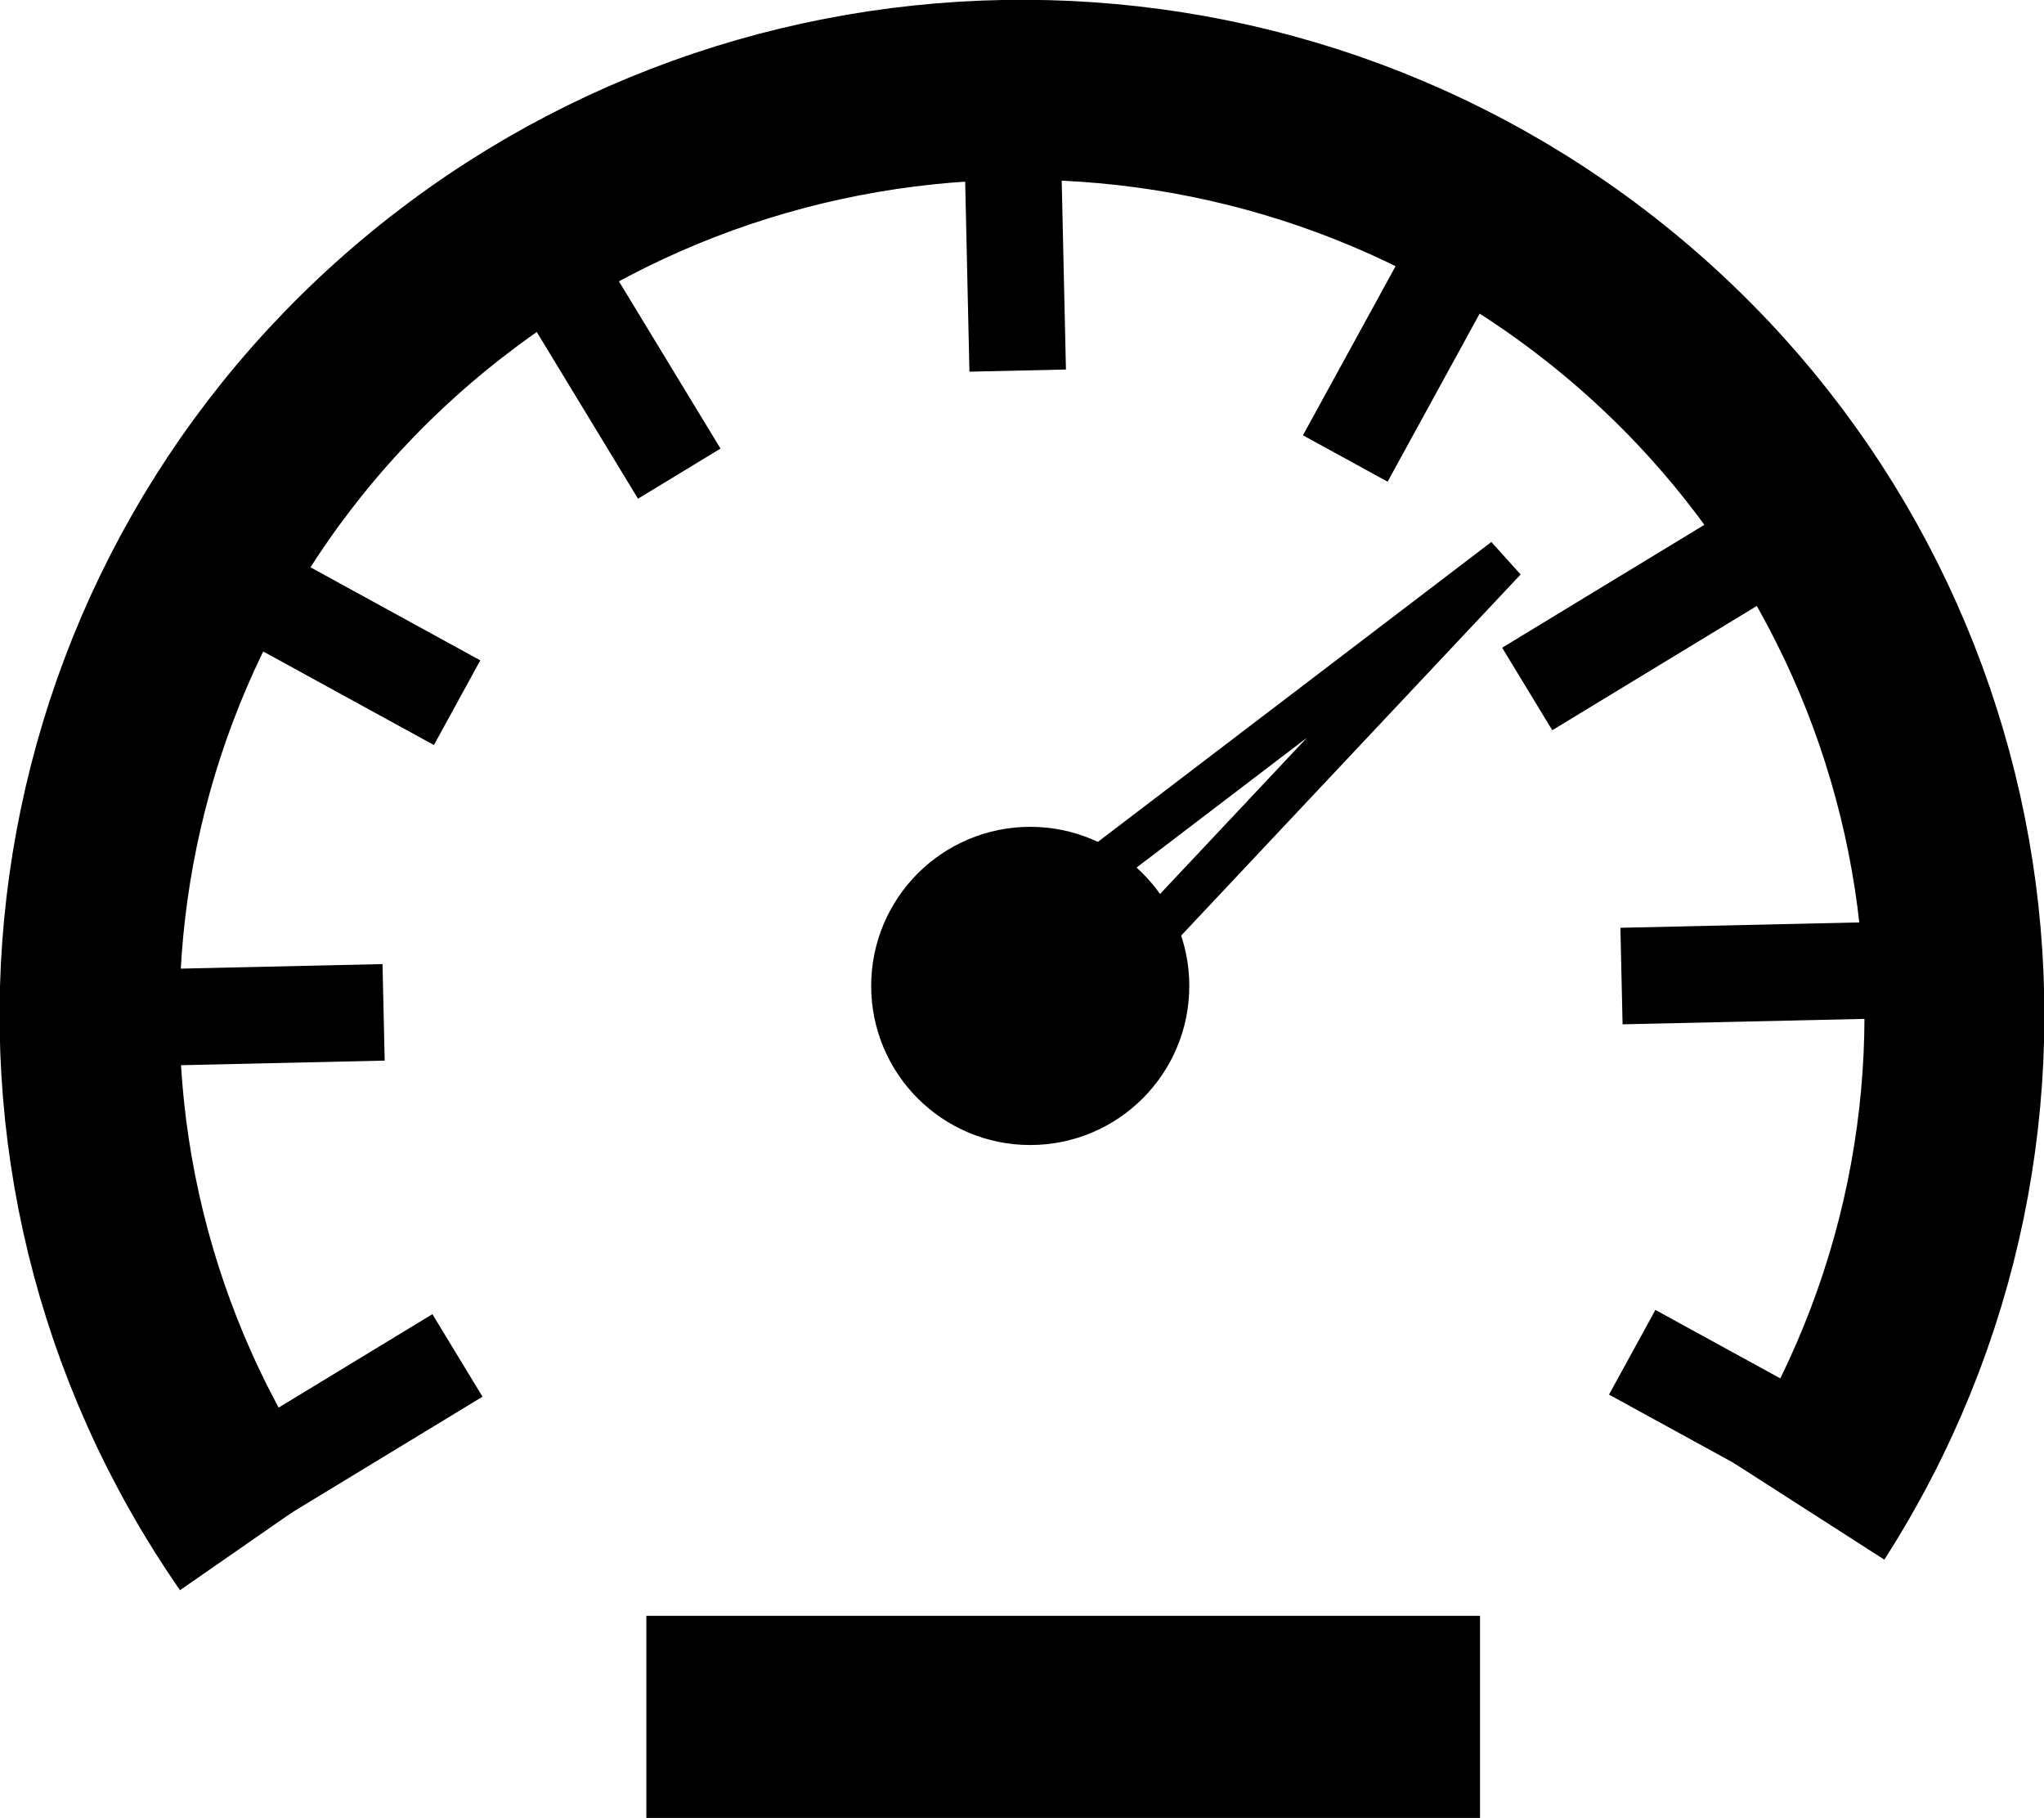
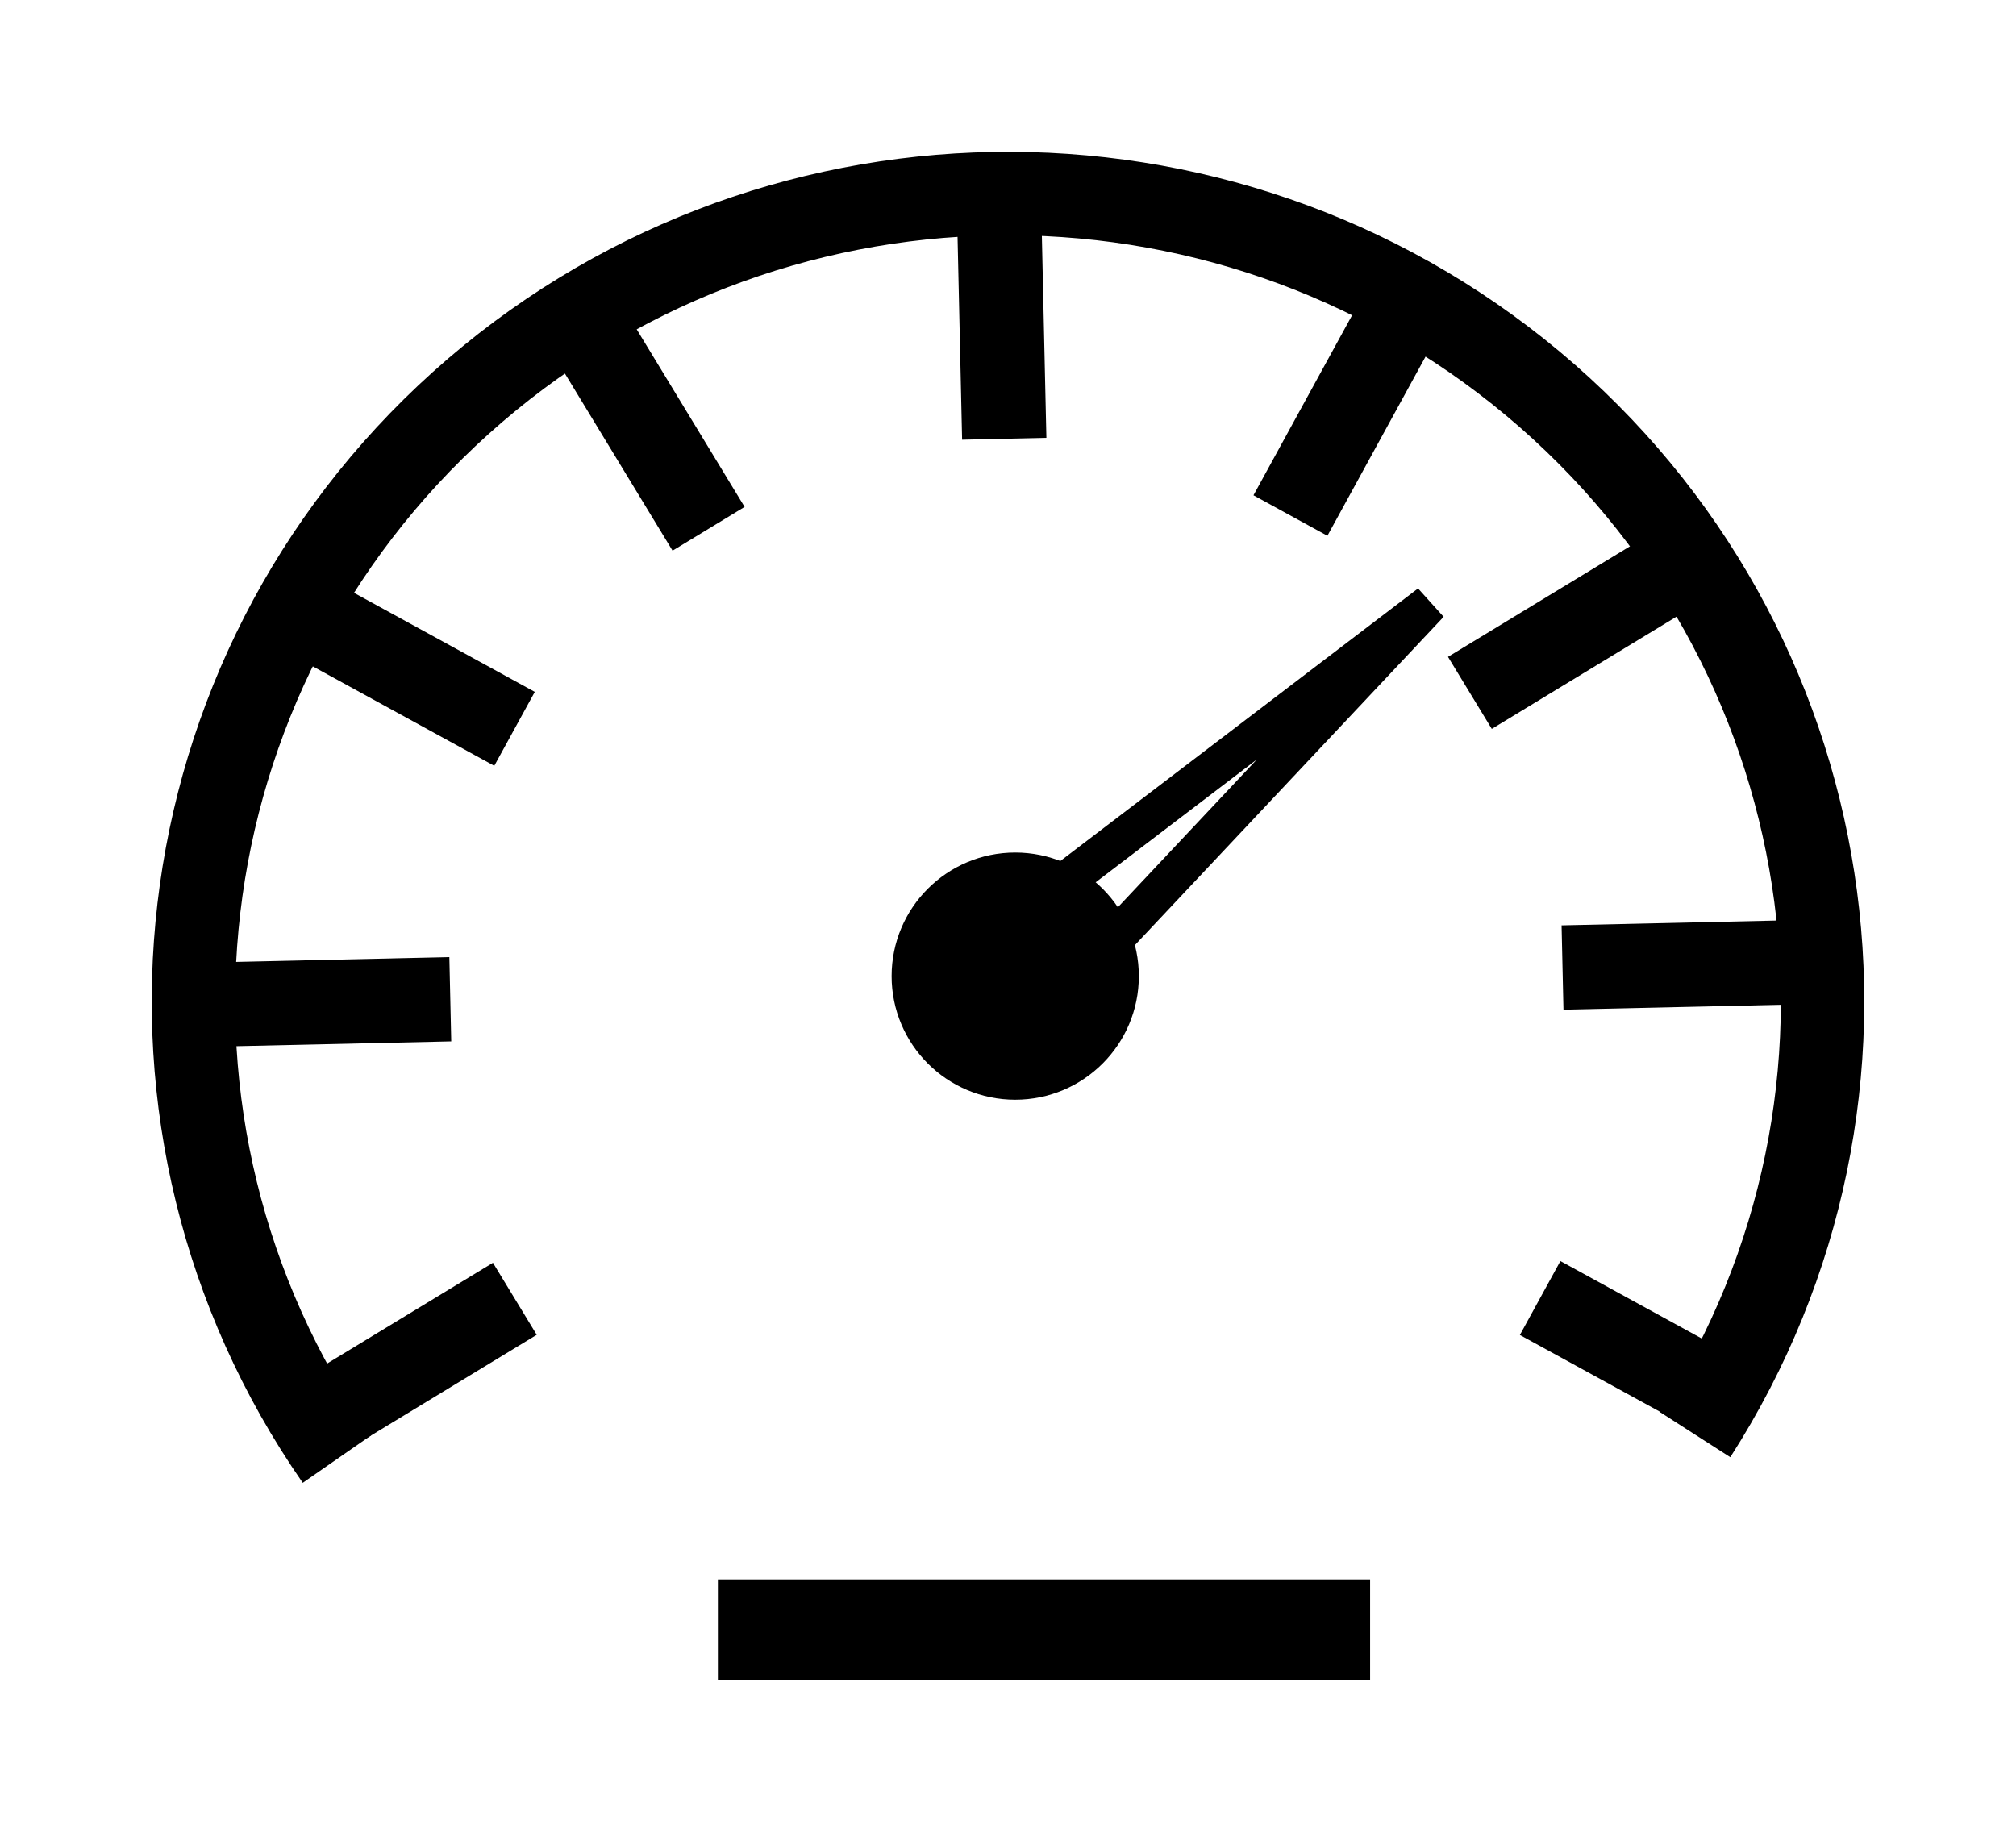
- <svg xmlns="http://www.w3.org/2000/svg" width="13.147mm" height="11.69mm" viewBox="0 0 46.583 41.421" id="svg2" version="1.1">
+ <svg xmlns="http://www.w3.org/2000/svg" width="13.268mm" height="12.057mm" viewBox="0 0 47.013 42.721" id="svg2" version="1.1">
  <defs id="defs4" />
-   <g id="layer1" transform="translate(966.8291,-942.0281)">
+   <g id="layer1" transform="translate(969.4268,-943.6752)">
    <g id="g3347" transform="translate(131.4461,33.20876)">
-       <path style="fill:none;stroke:#000000;stroke-width:4.1;stroke-miterlimit:4;stroke-dasharray:none;stroke-opacity:1" id="path4199" d="m -1092.489,943.882 a 21.25,21.071 0 0 1 3.23,-27.555 21.25,21.071 0 0 1 27.972,-0.501 21.25,21.071 0 0 1 4.231,27.422" />
-       <rect style="fill:none;stroke:#000000;stroke-width:4.1;stroke-miterlimit:4;stroke-dasharray:none;stroke-opacity:1" id="rect4201" width="14.9" height="0.505" x="-1081.495" y="947.685" />
-       <path style="fill:none;fill-rule:evenodd;stroke:#000000;stroke-width:2.2;stroke-linecap:butt;stroke-linejoin:miter;stroke-miterlimit:4;stroke-dasharray:none;stroke-opacity:1" d="m -1092.838,942.732 4.988,-3.03" id="path4203" />
-       <path style="fill:none;fill-rule:evenodd;stroke:#000000;stroke-width:2.2;stroke-linecap:butt;stroke-linejoin:miter;stroke-miterlimit:4;stroke-dasharray:none;stroke-opacity:1" d="m -1061.077,939.63 5.118,2.804" id="path4203-3" />
-       <path style="fill:none;fill-rule:evenodd;stroke:#000000;stroke-width:2.2;stroke-linecap:butt;stroke-linejoin:miter;stroke-miterlimit:4;stroke-dasharray:none;stroke-opacity:1" d="m -1095.368,932.016 5.835,-0.131" id="path4203-6" />
-       <path style="fill:none;fill-rule:evenodd;stroke:#000000;stroke-width:2.2;stroke-linecap:butt;stroke-linejoin:miter;stroke-miterlimit:4;stroke-dasharray:none;stroke-opacity:1" d="m -1061.321,931.058 5.835,-0.131" id="path4203-6-7" />
-       <path style="fill:none;fill-rule:evenodd;stroke:#000000;stroke-width:2.2;stroke-linecap:butt;stroke-linejoin:miter;stroke-miterlimit:4;stroke-dasharray:none;stroke-opacity:1" d="m -1092.976,922.026 5.118,2.804" id="path4203-6-5" />
-       <path style="fill:none;fill-rule:evenodd;stroke:#000000;stroke-width:2.2;stroke-linecap:butt;stroke-linejoin:miter;stroke-miterlimit:4;stroke-dasharray:none;stroke-opacity:1" d="m -1063.47,924.517 4.988,-3.03" id="path4203-6-3" />
-       <path style="fill:none;fill-rule:evenodd;stroke:#000000;stroke-width:2.2;stroke-linecap:butt;stroke-linejoin:miter;stroke-miterlimit:4;stroke-dasharray:none;stroke-opacity:1" d="m -1075.082,917.263 -0.131,-5.835" id="path4203-6-3-5" />
-       <path style="fill:none;fill-rule:evenodd;stroke:#000000;stroke-width:2.2;stroke-linecap:butt;stroke-linejoin:miter;stroke-miterlimit:4;stroke-dasharray:none;stroke-opacity:1" d="m -1067.616,919.266 2.804,-5.118" id="path4203-6-3-5-6" />
-       <path style="fill:none;fill-rule:evenodd;stroke:#000000;stroke-width:2.2;stroke-linecap:butt;stroke-linejoin:miter;stroke-miterlimit:4;stroke-dasharray:none;stroke-opacity:1" d="m -1082.795,919.611 -3.03,-4.988" id="path4203-6-3-5-6-2" />
-       <circle style="fill:#000000;fill-opacity:1;stroke:#000000;stroke-width:2.2;stroke-miterlimit:4;stroke-dasharray:none;stroke-opacity:1" id="path4307" cx="-1074.796" cy="931.283" r="2.525" />
-       <path style="fill:none;fill-rule:evenodd;stroke:#000000;stroke-width:1px;stroke-linecap:butt;stroke-linejoin:miter;stroke-opacity:1" d="m -1074.786,929.797 1.594,1.561 9.208,-9.792 z" id="path4311" />
+       <path style="fill:none;stroke:#000000;stroke-width:1.945;stroke-miterlimit:4;stroke-dasharray:none;stroke-opacity:1" id="path4199" d="m -1093.014,944.493 a 18.995,18.835 0 0 1 2.888,-24.631 18.995,18.835 0 0 1 25.003,-0.448 18.995,18.835 0 0 1 3.782,24.511" />
+       <rect style="fill:none;stroke:#000000;stroke-width:1.892;stroke-miterlimit:4;stroke-dasharray:none;stroke-opacity:1" id="rect4201" width="13.318" height="0.451" x="-1083.186" y="948.246" />
+       <path style="fill:none;fill-rule:evenodd;stroke:#000000;stroke-width:1.966;stroke-linecap:butt;stroke-linejoin:miter;stroke-miterlimit:4;stroke-dasharray:none;stroke-opacity:1" d="m -1093.325,943.465 4.458,-2.709" id="path4203" />
+       <path style="fill:none;fill-rule:evenodd;stroke:#000000;stroke-width:1.966;stroke-linecap:butt;stroke-linejoin:miter;stroke-miterlimit:4;stroke-dasharray:none;stroke-opacity:1" d="m -1064.957,940.738 4.575,2.507" id="path4203-3" />
+       <path style="fill:none;fill-rule:evenodd;stroke:#000000;stroke-width:1.966;stroke-linecap:butt;stroke-linejoin:miter;stroke-miterlimit:4;stroke-dasharray:none;stroke-opacity:1" d="m -1095.587,933.887 5.215,-0.117" id="path4203-6" />
+       <path style="fill:none;fill-rule:evenodd;stroke:#000000;stroke-width:1.966;stroke-linecap:butt;stroke-linejoin:miter;stroke-miterlimit:4;stroke-dasharray:none;stroke-opacity:1" d="m -1064.435,933.03 5.215,-0.117" id="path4203-6-7" />
+       <path style="fill:none;fill-rule:evenodd;stroke:#000000;stroke-width:1.966;stroke-linecap:butt;stroke-linejoin:miter;stroke-miterlimit:4;stroke-dasharray:none;stroke-opacity:1" d="m -1093.449,924.957 4.575,2.507" id="path4203-6-5" />
+       <path style="fill:none;fill-rule:evenodd;stroke:#000000;stroke-width:1.966;stroke-linecap:butt;stroke-linejoin:miter;stroke-miterlimit:4;stroke-dasharray:none;stroke-opacity:1" d="m -1066.595,926.625 4.458,-2.709" id="path4203-6-3" />
+       <path style="fill:none;fill-rule:evenodd;stroke:#000000;stroke-width:1.966;stroke-linecap:butt;stroke-linejoin:miter;stroke-miterlimit:4;stroke-dasharray:none;stroke-opacity:1" d="m -1077.454,920.699 -0.117,-5.215" id="path4203-6-3-5" />
+       <path style="fill:none;fill-rule:evenodd;stroke:#000000;stroke-width:1.966;stroke-linecap:butt;stroke-linejoin:miter;stroke-miterlimit:4;stroke-dasharray:none;stroke-opacity:1" d="m -1070.78,922.489 2.506,-4.575" id="path4203-6-3-5-6" />
+       <path style="fill:none;fill-rule:evenodd;stroke:#000000;stroke-width:1.966;stroke-linecap:butt;stroke-linejoin:miter;stroke-miterlimit:4;stroke-dasharray:none;stroke-opacity:1" d="m -1084.349,922.798 -2.709,-4.458" id="path4203-6-3-5-6-2" />
+       <circle style="fill:#000000;fill-opacity:1;stroke:#000000;stroke-width:1.251;stroke-miterlimit:4;stroke-dasharray:none;stroke-opacity:1" id="path4307" cx="-1077.198" cy="933.231" r="2.257" />
+       <path style="fill:none;fill-rule:evenodd;stroke:#000000;stroke-width:0.894px;stroke-linecap:butt;stroke-linejoin:miter;stroke-opacity:1" d="m -1077.189,931.903 1.425,1.395 8.231,-8.753 z" id="path4311" />
    </g>
  </g>
</svg>
